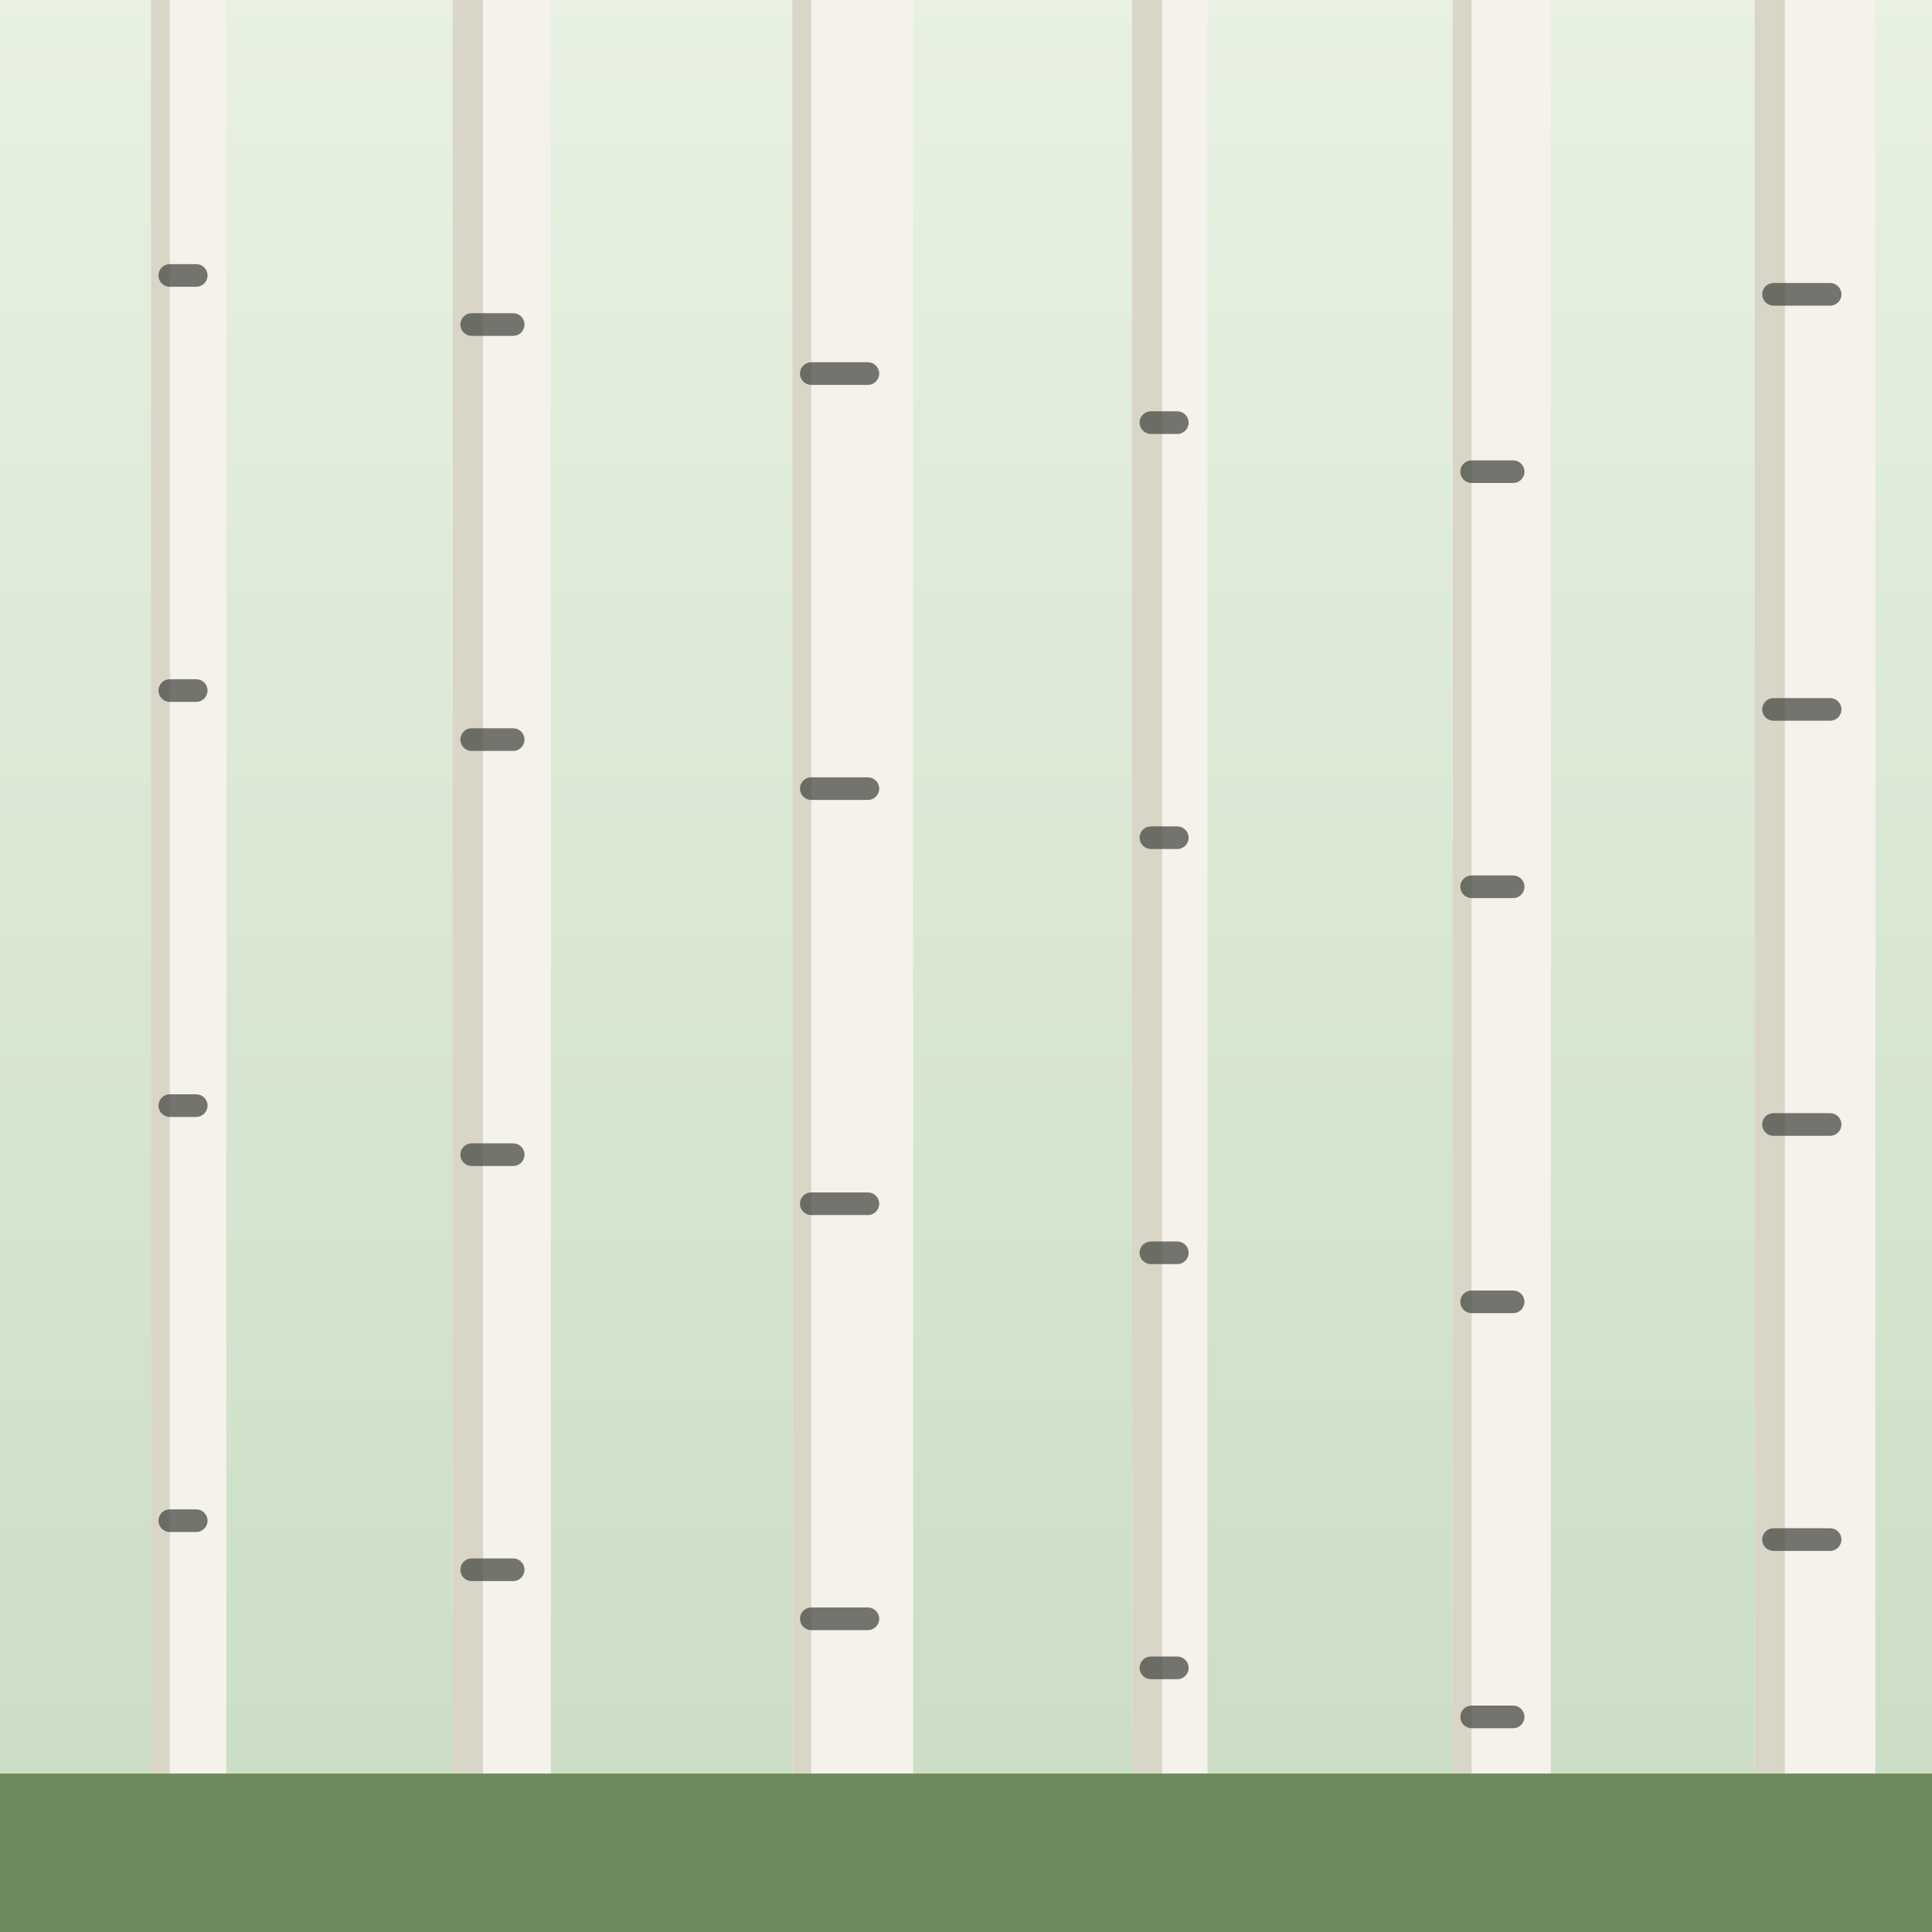
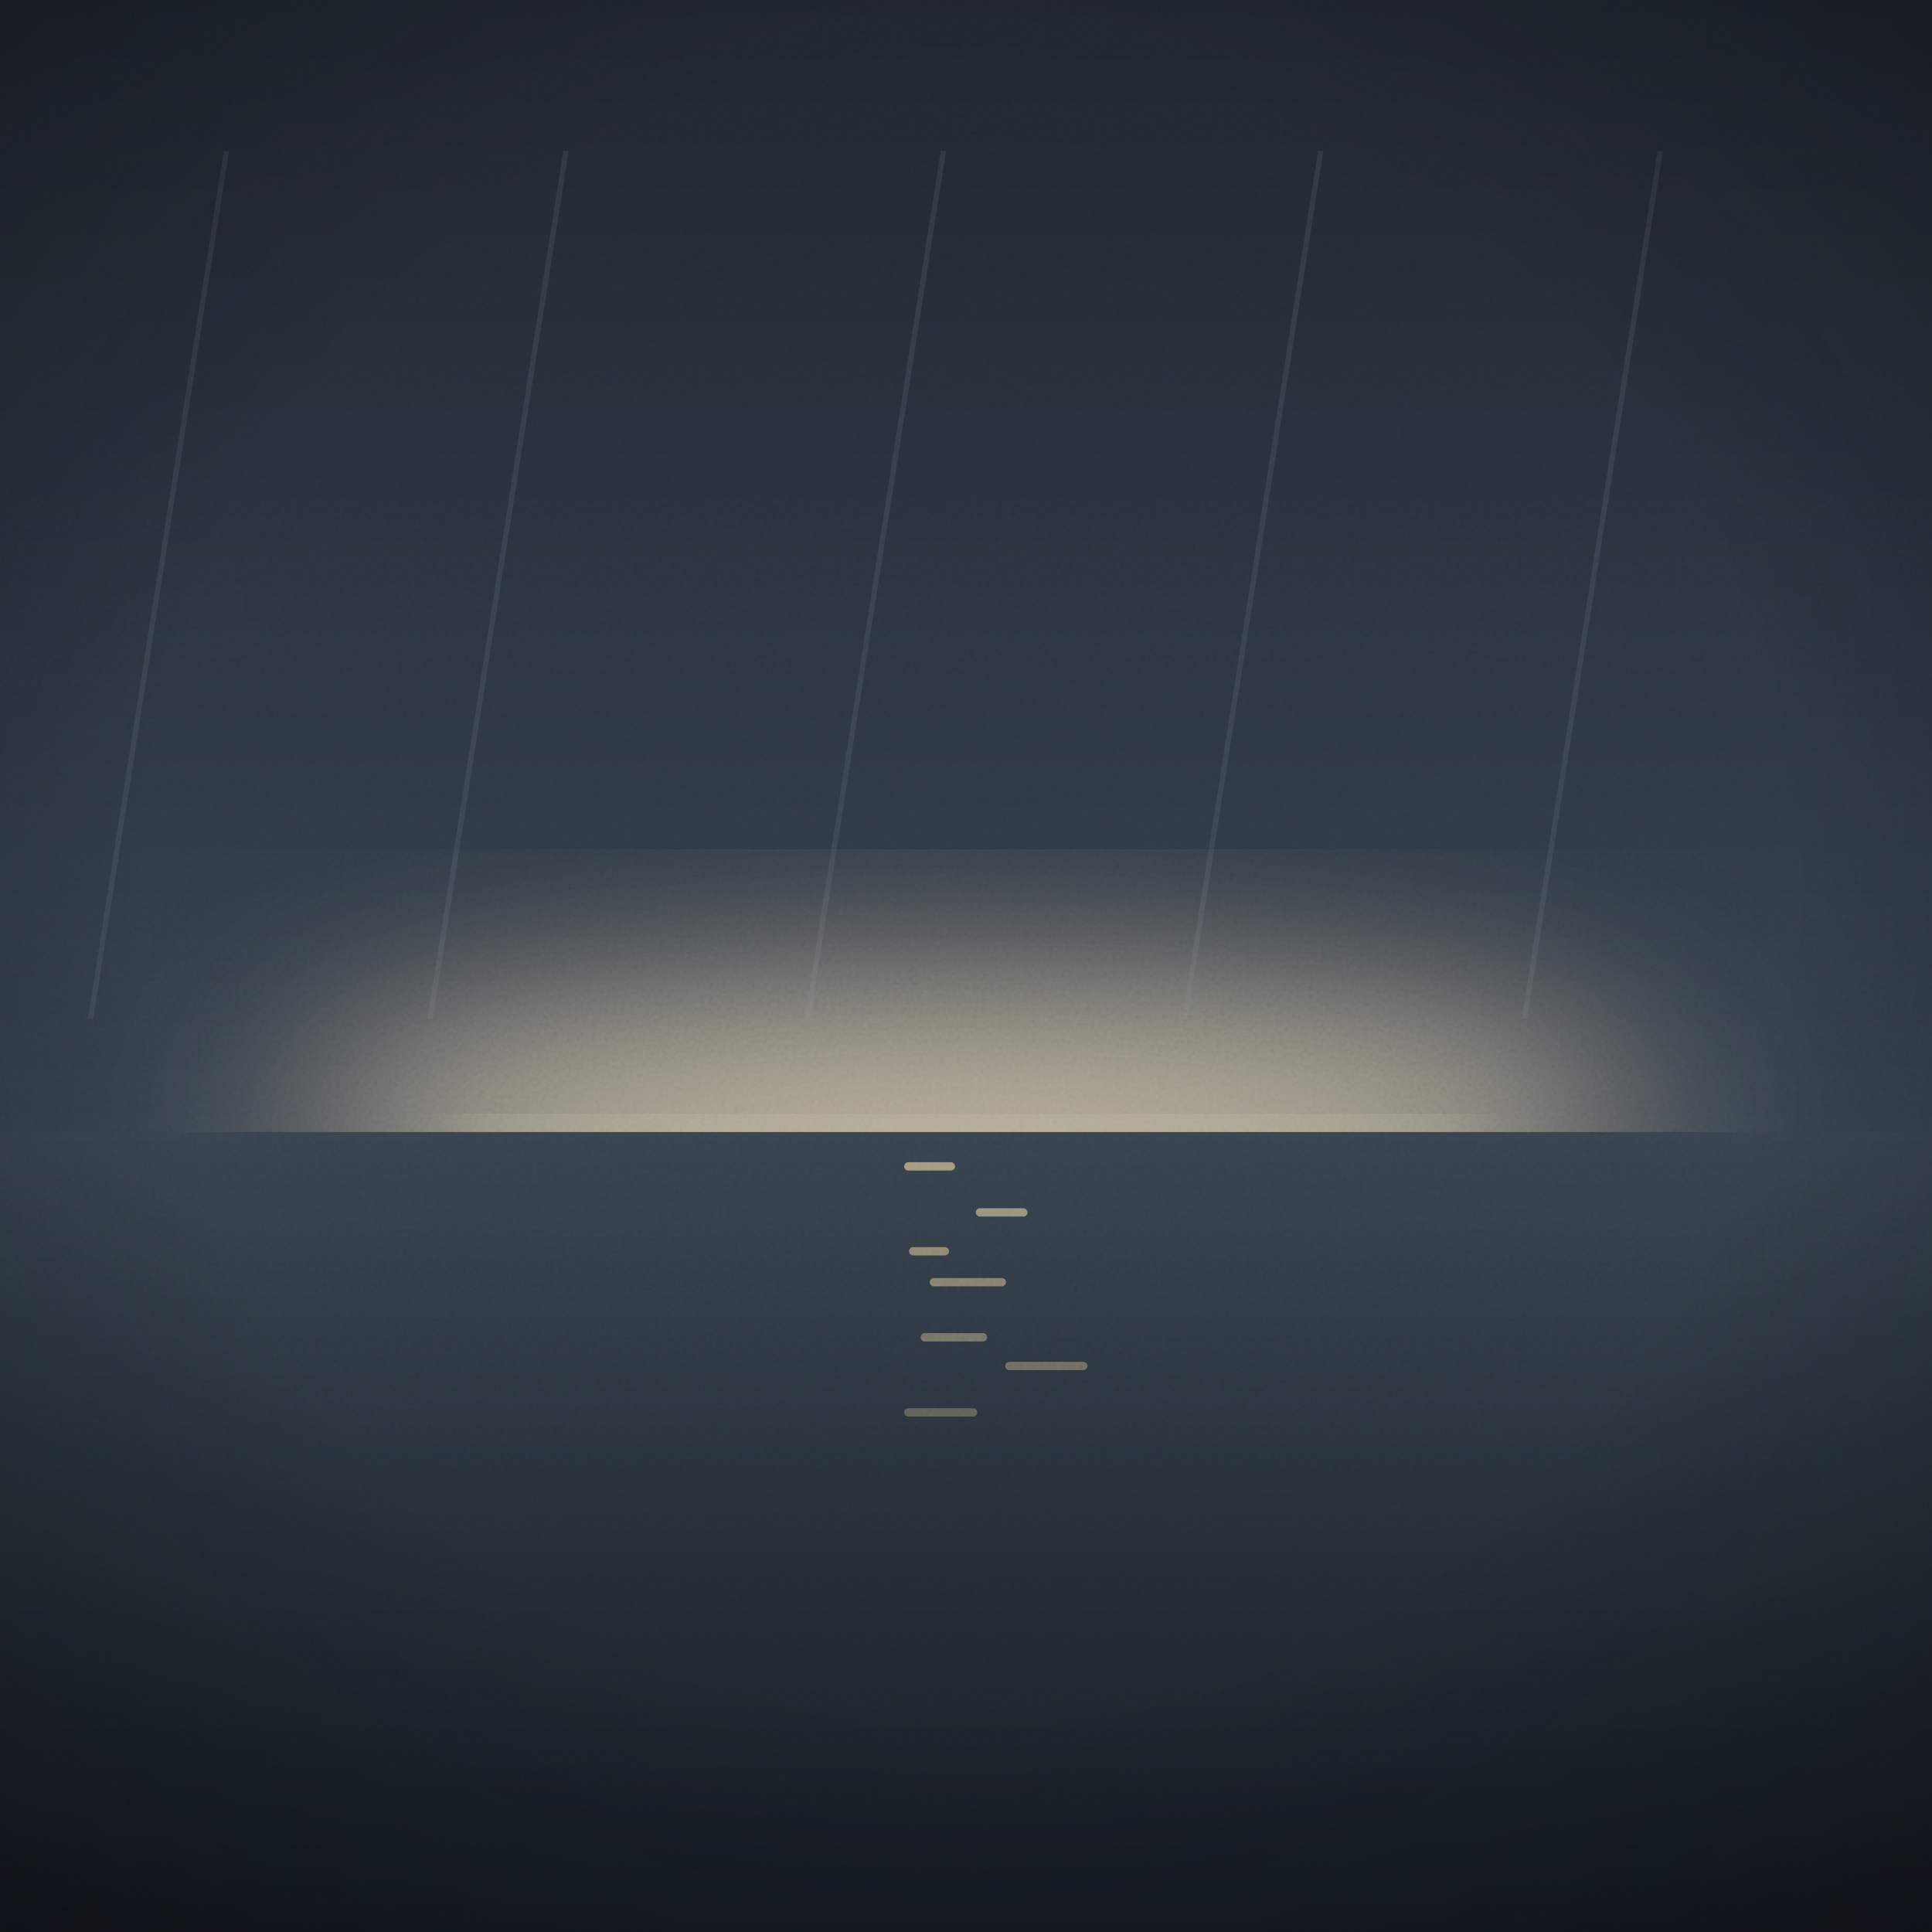
<svg xmlns="http://www.w3.org/2000/svg" viewBox="0 0 512 512" width="512" height="512">
  <defs>
-     <linearGradient id="sky" x1="0" y1="0" x2="0" y2="1">
-       <stop offset="0%" stop-color="#e8f1e2" />
-       <stop offset="100%" stop-color="#c9dcc2" />
+     <linearGradient id="s" x1="0" y1="0" x2="0" y2="1">
+       <stop offset="0%" stop-color="#20262f" />
+       <stop offset="70%" stop-color="#3a4552" />
+       <stop offset="100%" stop-color="#5b6673" />
    </linearGradient>
+     <linearGradient id="sea" x1="0" y1="0" x2="0" y2="1">
+       <stop offset="0%" stop-color="#39434e" />
+       <stop offset="100%" stop-color="#141a21" />
+     </linearGradient>
+     <filter id="b28" x="-60%" y="-60%" width="220%" height="220%">
+       <feGaussianBlur stdDeviation="28" />
+     </filter>
+     <filter id="b6" x="-60%" y="-60%" width="220%" height="220%">
+       <feGaussianBlur stdDeviation="6" />
+     </filter>
+     <filter id="grain" x="-20%" y="-20%" width="140%" height="140%">
+       <feTurbulence type="fractalNoise" baseFrequency="0.9" numOctaves="2" stitchTiles="stitch" />
+       <feColorMatrix type="saturate" values="0" />
+       <feComponentTransfer>
+         <feFuncA type="linear" slope="0" intercept="1" />
+       </feComponentTransfer>
+     </filter>
+     <radialGradient id="sceneVig" cx="50%" cy="46%" r="78%">
+       <stop offset="54%" stop-color="#020407" stop-opacity="0" />
+       <stop offset="100%" stop-color="#020407" stop-opacity="0.44" />
+     </radialGradient>
  </defs>
-   <rect width="512" height="512" fill="url(#sky)" />
-   <rect x="40" y="0" width="20" height="512" fill="#f4f2ea" />
-   <rect x="40" y="0" width="5" height="512" fill="#d9d6c8" />
-   <rect x="42" y="70" width="13" height="6" rx="3" fill="#3c4038" fill-opacity="0.7" />
-   <rect x="42" y="180" width="13" height="6" rx="3" fill="#3c4038" fill-opacity="0.7" />
-   <rect x="42" y="290" width="13" height="6" rx="3" fill="#3c4038" fill-opacity="0.7" />
-   <rect x="42" y="400" width="13" height="6" rx="3" fill="#3c4038" fill-opacity="0.7" />
-   <rect x="120" y="0" width="26" height="512" fill="#f4f2ea" />
-   <rect x="120" y="0" width="8" height="512" fill="#d9d6c8" />
-   <rect x="122" y="83" width="17" height="6" rx="3" fill="#3c4038" fill-opacity="0.7" />
-   <rect x="122" y="193" width="17" height="6" rx="3" fill="#3c4038" fill-opacity="0.7" />
-   <rect x="122" y="303" width="17" height="6" rx="3" fill="#3c4038" fill-opacity="0.7" />
-   <rect x="122" y="413" width="17" height="6" rx="3" fill="#3c4038" fill-opacity="0.7" />
-   <rect x="210" y="0" width="32" height="512" fill="#f4f2ea" />
-   <rect x="210" y="0" width="5" height="512" fill="#d9d6c8" />
-   <rect x="212" y="96" width="21" height="6" rx="3" fill="#3c4038" fill-opacity="0.7" />
-   <rect x="212" y="206" width="21" height="6" rx="3" fill="#3c4038" fill-opacity="0.7" />
-   <rect x="212" y="316" width="21" height="6" rx="3" fill="#3c4038" fill-opacity="0.7" />
-   <rect x="212" y="426" width="21" height="6" rx="3" fill="#3c4038" fill-opacity="0.7" />
-   <rect x="300" y="0" width="20" height="512" fill="#f4f2ea" />
-   <rect x="300" y="0" width="8" height="512" fill="#d9d6c8" />
-   <rect x="302" y="109" width="13" height="6" rx="3" fill="#3c4038" fill-opacity="0.7" />
-   <rect x="302" y="219" width="13" height="6" rx="3" fill="#3c4038" fill-opacity="0.7" />
-   <rect x="302" y="329" width="13" height="6" rx="3" fill="#3c4038" fill-opacity="0.7" />
-   <rect x="302" y="439" width="13" height="6" rx="3" fill="#3c4038" fill-opacity="0.7" />
-   <rect x="385" y="0" width="26" height="512" fill="#f4f2ea" />
-   <rect x="385" y="0" width="5" height="512" fill="#d9d6c8" />
-   <rect x="387" y="122" width="17" height="6" rx="3" fill="#3c4038" fill-opacity="0.7" />
-   <rect x="387" y="232" width="17" height="6" rx="3" fill="#3c4038" fill-opacity="0.7" />
-   <rect x="387" y="342" width="17" height="6" rx="3" fill="#3c4038" fill-opacity="0.7" />
-   <rect x="387" y="452" width="17" height="6" rx="3" fill="#3c4038" fill-opacity="0.7" />
-   <rect x="465" y="0" width="32" height="512" fill="#f4f2ea" />
-   <rect x="465" y="0" width="8" height="512" fill="#d9d6c8" />
-   <rect x="467" y="75" width="21" height="6" rx="3" fill="#3c4038" fill-opacity="0.7" />
-   <rect x="467" y="185" width="21" height="6" rx="3" fill="#3c4038" fill-opacity="0.7" />
-   <rect x="467" y="295" width="21" height="6" rx="3" fill="#3c4038" fill-opacity="0.7" />
-   <rect x="467" y="405" width="21" height="6" rx="3" fill="#3c4038" fill-opacity="0.7" />
-   <path d="M0 470 H512 V512 H0 Z" fill="#6f8a5e" />
+   <rect width="512" height="512" fill="url(#s)" />
+   <ellipse cx="256" cy="300" rx="180" ry="34" fill="#ffe9c2" filter="url(#b28)" opacity="0.75" />
+   <rect x="120" y="297" width="272" height="3" fill="#fff3d6" filter="url(#b6)" opacity="0.85" />
+   <rect x="0" y="300" width="512" height="212" fill="url(#sea)" />
+   <rect x="239.6" y="308.0" width="13.5" height="2.2" rx="1.1" fill="#ffe2ae" fill-opacity="0.55" />
+   <rect x="258.6" y="320.2" width="13.7" height="2.2" rx="1.1" fill="#ffe2ae" fill-opacity="0.50" />
+   <rect x="240.9" y="330.5" width="10.6" height="2.2" rx="1.1" fill="#ffe2ae" fill-opacity="0.45" />
+   <rect x="246.4" y="338.7" width="20.2" height="2.2" rx="1.1" fill="#ffe2ae" fill-opacity="0.41" />
+   <rect x="244.0" y="353.3" width="17.6" height="2.2" rx="1.1" fill="#ffe2ae" fill-opacity="0.35" />
+   <rect x="266.4" y="360.9" width="21.8" height="2.2" rx="1.1" fill="#ffe2ae" fill-opacity="0.31" />
+   <rect x="239.6" y="373.2" width="19.4" height="2.2" rx="1.1" fill="#ffe2ae" fill-opacity="0.26" />
+   <g stroke="#9aa6b2" stroke-width="1.4" stroke-opacity="0.12">
+     <line x1="60" y1="40" x2="24" y2="270" />
+     <line x1="150" y1="40" x2="114" y2="270" />
+     <line x1="250" y1="40" x2="214" y2="270" />
+     <line x1="350" y1="40" x2="314" y2="270" />
+     <line x1="440" y1="40" x2="404" y2="270" />
+   </g>
+   <rect width="512" height="512" filter="url(#grain)" style="mix-blend-mode:overlay" opacity="0.09" />
+   <rect width="512" height="512" fill="url(#sceneVig)" />
</svg>
